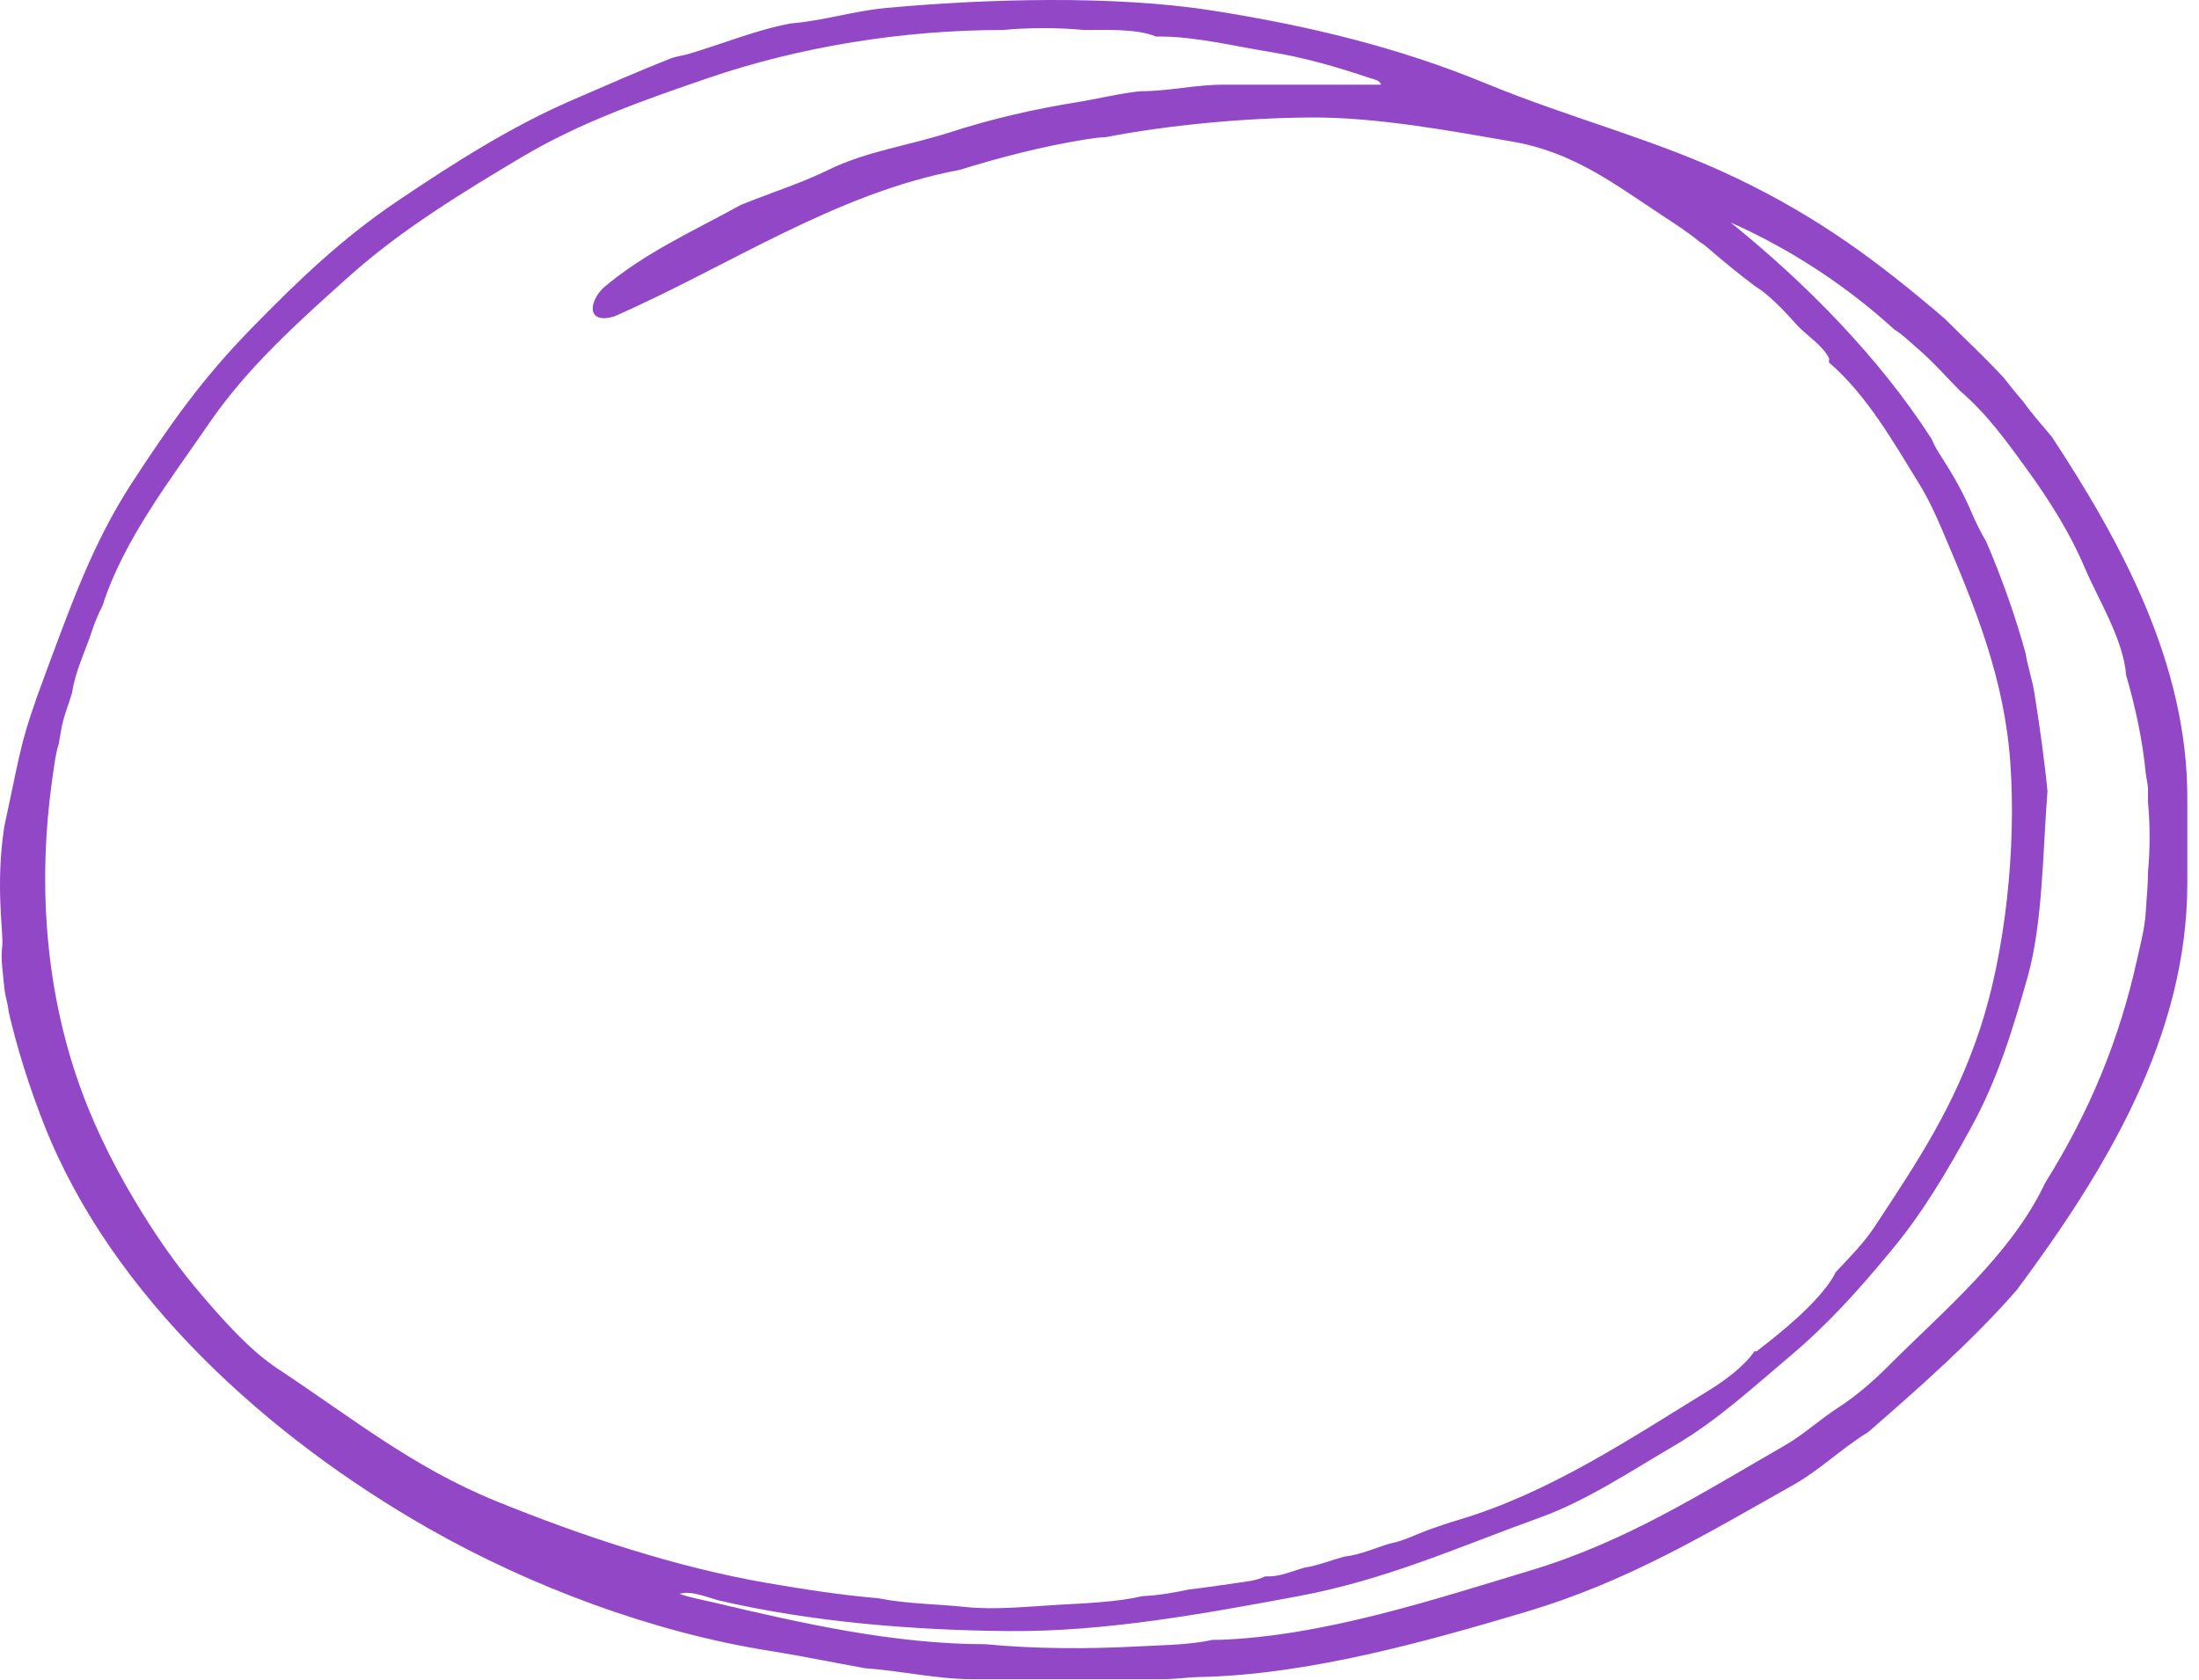
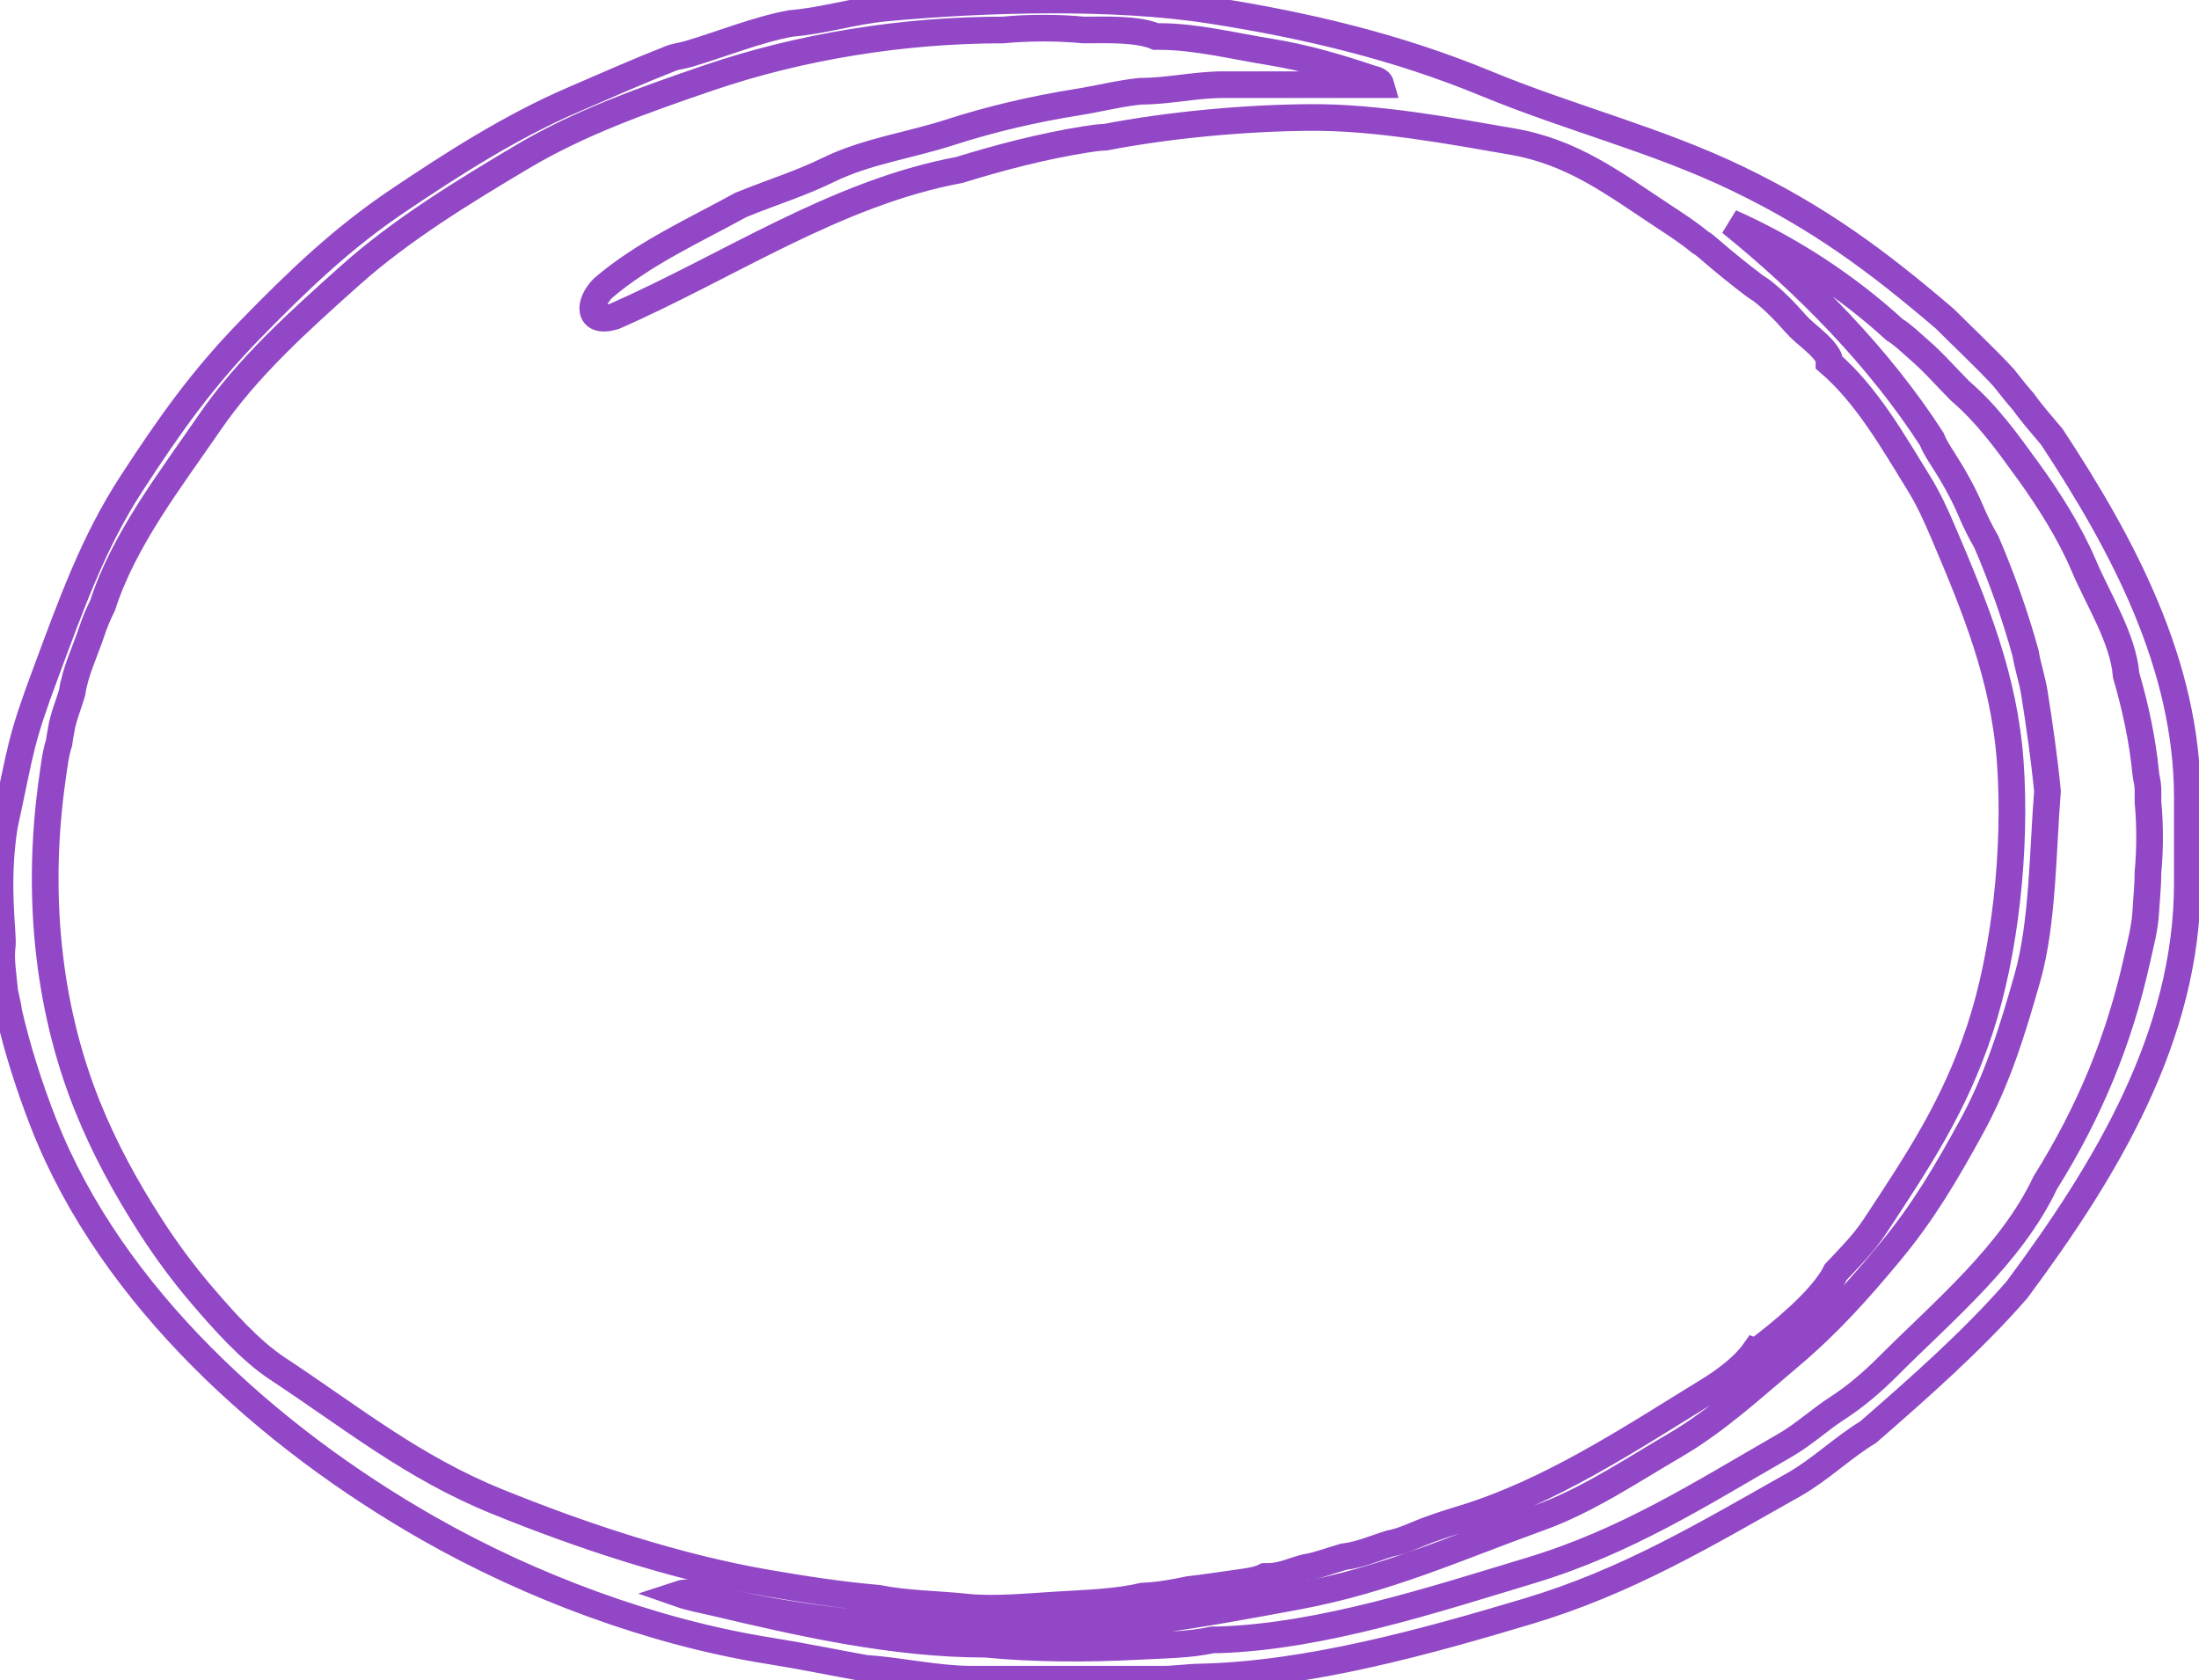
<svg xmlns="http://www.w3.org/2000/svg" width="165" height="126" viewBox="0 0 165 126" fill="none">
-   <path d="M66.403 0.608C64.031 0.832 61.743 1.567 59.353 1.757C56.849 2.207 54.149 3.315 51.647 4.055C51.225 4.18 50.737 4.226 50.335 4.383C47.89 5.343 45.415 6.44 42.957 7.502C38.341 9.496 34.01 12.266 29.853 15.065C25.697 17.864 22.449 20.968 18.814 24.694C15.179 28.419 12.764 31.833 9.878 36.265C6.994 40.698 5.359 45.309 3.431 50.491C1.501 55.671 1.623 56 0.327 62C-0.377 66.5 0.294 70.099 0.165 71.02C0.035 71.941 0.244 73.188 0.327 74.136C0.381 74.745 0.599 75.32 0.655 75.942C1.308 78.747 2.209 81.586 3.279 84.312C8.384 97.332 20.24 107.897 32.136 114.675C39.824 119.056 48.995 122.48 57.713 123.866C60.119 124.249 62.593 124.761 64.928 125.179C67.564 125.358 70.296 126 72.962 126C77.716 126 82.471 126 87.226 126C88.202 126 89.053 125.856 90.013 125.836C98.141 125.673 107.115 123.154 114.609 120.914C122.104 118.672 127.918 115.166 134.611 111.393C136.563 110.292 138.241 108.634 140.185 107.454C143.965 104.157 147.991 100.625 151.335 96.786C157.962 87.867 164.124 77.787 164.124 66.258C164.124 64.125 164.124 61.991 164.124 59.858C164.124 49.87 159.251 40.822 153.958 32.777C153.235 31.914 152.484 31.073 151.826 30.151C151.31 29.568 150.831 28.954 150.351 28.346C148.96 26.84 147.367 25.358 145.924 23.914C140.813 19.542 136.472 16.338 130.361 13.397C124.248 10.457 117.941 8.923 111.44 6.241C104.937 3.559 98.128 1.907 90.833 0.773C83.539 -0.362 73.921 -0.097 66.403 0.608ZM81.324 2.25C82.948 2.25 85.321 2.14 86.734 2.742C86.816 2.742 86.98 2.742 87.062 2.742C89.718 2.742 92.681 3.477 95.26 3.891C97.839 4.304 100.345 5.03 102.802 5.86C103.086 5.956 103.521 5.99 103.622 6.353C99.687 6.353 95.752 6.353 91.817 6.353C89.679 6.353 87.705 6.845 85.587 6.845C84.073 6.991 82.389 7.418 80.832 7.666C77.603 8.179 74.349 8.936 71.286 9.927C68.222 10.917 65.018 11.345 62.14 12.754C60.276 13.666 58.322 14.306 56.402 15.051C56.118 15.161 55.862 15.278 55.582 15.38C52.135 17.282 48.331 18.982 45.252 21.616C44.139 22.731 44.064 24.336 46.072 23.75C54.6 20.023 62.683 14.485 71.978 12.754C75.05 11.807 78.238 10.973 81.487 10.456C81.989 10.376 82.43 10.312 82.963 10.292C87.707 9.376 93.435 8.843 98.375 8.815C103.316 8.787 108.879 9.826 113.46 10.62C118.041 11.414 121.059 13.752 124.773 16.2C125.755 16.847 126.665 17.428 127.56 18.17C127.837 18.334 127.992 18.468 128.216 18.662C129.321 19.621 130.489 20.566 131.659 21.452C131.814 21.569 132.004 21.669 132.151 21.78C133.048 22.46 133.994 23.433 134.734 24.283C135.473 25.134 136.745 25.869 137.234 26.868C137.267 26.934 137.234 27.032 137.234 27.032C137.234 27.115 137.234 27.197 137.234 27.197C140.051 29.606 142.069 33.172 143.956 36.224C144.673 37.382 145.239 38.61 145.76 39.834C148.183 45.521 150.39 50.827 150.843 57.232C151.295 63.637 150.475 71.469 148.551 77.258C146.627 83.049 143.95 87.05 140.677 92.026C139.828 93.316 138.78 94.34 137.726 95.473C137.662 95.578 137.623 95.701 137.562 95.801C136.337 97.816 133.648 99.984 131.823 101.381C131.771 101.421 131.659 101.381 131.659 101.381C130.843 102.55 129.393 103.613 128.216 104.335C122.232 108.005 116.293 111.99 109.525 114.019C108.73 114.257 107.833 114.556 107.065 114.839C106.182 115.166 105.308 115.632 104.278 115.824C103.186 116.156 102.038 116.674 100.835 116.809C99.892 117.068 98.921 117.464 97.884 117.63C97.07 117.851 96.187 118.261 95.26 118.286C95.178 118.288 95.014 118.284 94.932 118.286C94.258 118.609 93.588 118.665 92.801 118.778C91.601 118.951 90.412 119.131 89.194 119.271C88.113 119.502 86.951 119.714 85.751 119.763C83.816 120.215 81.496 120.297 79.356 120.42C77.216 120.543 74.654 120.815 72.47 120.584C70.286 120.352 67.985 120.349 65.911 119.927C63.117 119.688 60.299 119.253 57.549 118.778C50.701 117.597 43.593 115.227 37.269 112.657C30.944 110.085 26.433 106.394 20.822 102.694C18.75 101.329 16.702 99.01 15.084 97.114C13.721 95.517 12.437 93.772 11.313 92.026C9.45 89.136 7.832 86.168 6.558 82.999C3.485 75.348 2.734 66.787 3.934 58.38C4.062 57.481 4.166 56.555 4.426 55.754C4.457 55.472 4.541 55.08 4.59 54.77C4.743 53.808 5.156 52.853 5.41 51.98C5.636 50.396 6.39 48.892 6.886 47.384C7.117 46.678 7.389 46.055 7.705 45.415C9.276 40.506 12.813 35.961 15.698 31.751C18.584 27.543 22.429 24.105 26.271 20.669C30.112 17.234 34.798 14.377 39.186 11.769C43.573 9.161 48.364 7.49 53.122 5.86C60.028 3.495 67.762 2.25 75.257 2.25C77.164 2.064 79.428 2.066 81.324 2.25ZM142.153 24.735C142.789 25.12 143.366 25.706 143.956 26.212C145.07 27.164 146.049 28.306 147.072 29.33C149.108 31.072 150.641 33.214 152.195 35.362C153.75 37.512 155.33 40.012 156.38 42.498C157.429 44.983 159.315 47.922 159.533 50.667C160.223 53.038 160.761 55.495 161.008 58.052C161.036 58.341 161.167 58.804 161.172 59.201C161.177 59.529 161.172 59.858 161.172 60.186C161.333 61.837 161.331 63.798 161.172 65.438C161.172 66.455 161.064 67.374 161.008 68.392C160.941 69.625 160.616 70.813 160.352 72.003C159.01 78.069 156.773 83.452 153.466 88.744C150.92 94.135 145.899 98.287 141.661 102.53C140.5 103.692 139.231 104.782 137.89 105.648C136.532 106.525 135.347 107.638 133.955 108.439C127.555 112.123 122.004 115.683 114.824 117.846C107.644 120.011 99.246 122.783 91.489 123.046C91.325 123.051 91.161 123.046 90.997 123.046C89.231 123.433 87.328 123.435 85.423 123.538C81.635 123.743 77.612 123.729 73.945 123.374C67.075 123.374 60.14 121.8 53.614 120.256C52.737 120.047 51.848 119.898 50.991 119.599C51.848 119.314 53.085 119.87 53.942 120.091C60.85 121.7 68.499 122.333 75.749 122.389C82.999 122.445 90.479 121.057 97.264 119.799C104.048 118.544 109.251 116.139 115.591 113.855C119.056 112.606 122.44 110.339 125.631 108.476C128.821 106.614 131.454 104.17 134.324 101.751C137.193 99.331 139.443 96.814 141.874 93.881C144.307 90.948 146.024 88.023 147.942 84.527C149.859 81.03 150.997 77.36 152.143 73.304C153.287 69.247 153.279 63.79 153.63 59.365C153.399 56.975 153.032 54.405 152.646 51.98C152.487 50.982 152.151 50.031 151.99 49.025C151.231 46.261 150.193 43.333 149.039 40.655C148.615 39.925 148.228 39.155 147.891 38.357C147.336 37.036 146.549 35.641 145.76 34.418C145.432 33.909 145.162 33.488 144.94 32.941C141.003 26.834 135.558 21.303 129.856 16.693C134.284 18.66 138.519 21.413 142.153 24.735Z" fill="#9147C6" />
+   <path d="M66.403 0.608C64.031 0.832 61.743 1.567 59.353 1.757C56.849 2.207 54.149 3.315 51.647 4.055C51.225 4.18 50.737 4.226 50.335 4.383C47.89 5.343 45.415 6.44 42.957 7.502C38.341 9.496 34.01 12.266 29.853 15.065C25.697 17.864 22.449 20.968 18.814 24.694C15.179 28.419 12.764 31.833 9.878 36.265C6.994 40.698 5.359 45.309 3.431 50.491C1.501 55.671 1.623 56 0.327 62C-0.377 66.5 0.294 70.099 0.165 71.02C0.035 71.941 0.244 73.188 0.327 74.136C0.381 74.745 0.599 75.32 0.655 75.942C1.308 78.747 2.209 81.586 3.279 84.312C8.384 97.332 20.24 107.897 32.136 114.675C39.824 119.056 48.995 122.48 57.713 123.866C60.119 124.249 62.593 124.761 64.928 125.179C67.564 125.358 70.296 126 72.962 126C77.716 126 82.471 126 87.226 126C88.202 126 89.053 125.856 90.013 125.836C98.141 125.673 107.115 123.154 114.609 120.914C122.104 118.672 127.918 115.166 134.611 111.393C136.563 110.292 138.241 108.634 140.185 107.454C143.965 104.157 147.991 100.625 151.335 96.786C157.962 87.867 164.124 77.787 164.124 66.258C164.124 64.125 164.124 61.991 164.124 59.858C164.124 49.87 159.251 40.822 153.958 32.777C153.235 31.914 152.484 31.073 151.826 30.151C151.31 29.568 150.831 28.954 150.351 28.346C148.96 26.84 147.367 25.358 145.924 23.914C140.813 19.542 136.472 16.338 130.361 13.397C124.248 10.457 117.941 8.923 111.44 6.241C104.937 3.559 98.128 1.907 90.833 0.773C83.539 -0.362 73.921 -0.097 66.403 0.608ZM81.324 2.25C82.948 2.25 85.321 2.14 86.734 2.742C86.816 2.742 86.98 2.742 87.062 2.742C89.718 2.742 92.681 3.477 95.26 3.891C97.839 4.304 100.345 5.03 102.802 5.86C103.086 5.956 103.521 5.99 103.622 6.353C99.687 6.353 95.752 6.353 91.817 6.353C89.679 6.353 87.705 6.845 85.587 6.845C84.073 6.991 82.389 7.418 80.832 7.666C77.603 8.179 74.349 8.936 71.286 9.927C68.222 10.917 65.018 11.345 62.14 12.754C60.276 13.666 58.322 14.306 56.402 15.051C56.118 15.161 55.862 15.278 55.582 15.38C52.135 17.282 48.331 18.982 45.252 21.616C44.139 22.731 44.064 24.336 46.072 23.75C54.6 20.023 62.683 14.485 71.978 12.754C75.05 11.807 78.238 10.973 81.487 10.456C81.989 10.376 82.43 10.312 82.963 10.292C87.707 9.376 93.435 8.843 98.375 8.815C103.316 8.787 108.879 9.826 113.46 10.62C118.041 11.414 121.059 13.752 124.773 16.2C125.755 16.847 126.665 17.428 127.56 18.17C127.837 18.334 127.992 18.468 128.216 18.662C129.321 19.621 130.489 20.566 131.659 21.452C131.814 21.569 132.004 21.669 132.151 21.78C133.048 22.46 133.994 23.433 134.734 24.283C135.473 25.134 136.745 25.869 137.234 26.868C137.267 26.934 137.234 27.032 137.234 27.032C137.234 27.115 137.234 27.197 137.234 27.197C140.051 29.606 142.069 33.172 143.956 36.224C144.673 37.382 145.239 38.61 145.76 39.834C148.183 45.521 150.39 50.827 150.843 57.232C151.295 63.637 150.475 71.469 148.551 77.258C146.627 83.049 143.95 87.05 140.677 92.026C139.828 93.316 138.78 94.34 137.726 95.473C137.662 95.578 137.623 95.701 137.562 95.801C136.337 97.816 133.648 99.984 131.823 101.381C131.771 101.421 131.659 101.381 131.659 101.381C130.843 102.55 129.393 103.613 128.216 104.335C122.232 108.005 116.293 111.99 109.525 114.019C108.73 114.257 107.833 114.556 107.065 114.839C106.182 115.166 105.308 115.632 104.278 115.824C103.186 116.156 102.038 116.674 100.835 116.809C99.892 117.068 98.921 117.464 97.884 117.63C97.07 117.851 96.187 118.261 95.26 118.286C95.178 118.288 95.014 118.284 94.932 118.286C94.258 118.609 93.588 118.665 92.801 118.778C91.601 118.951 90.412 119.131 89.194 119.271C88.113 119.502 86.951 119.714 85.751 119.763C83.816 120.215 81.496 120.297 79.356 120.42C77.216 120.543 74.654 120.815 72.47 120.584C70.286 120.352 67.985 120.349 65.911 119.927C63.117 119.688 60.299 119.253 57.549 118.778C50.701 117.597 43.593 115.227 37.269 112.657C30.944 110.085 26.433 106.394 20.822 102.694C18.75 101.329 16.702 99.01 15.084 97.114C13.721 95.517 12.437 93.772 11.313 92.026C9.45 89.136 7.832 86.168 6.558 82.999C3.485 75.348 2.734 66.787 3.934 58.38C4.062 57.481 4.166 56.555 4.426 55.754C4.457 55.472 4.541 55.08 4.59 54.77C4.743 53.808 5.156 52.853 5.41 51.98C5.636 50.396 6.39 48.892 6.886 47.384C7.117 46.678 7.389 46.055 7.705 45.415C9.276 40.506 12.813 35.961 15.698 31.751C18.584 27.543 22.429 24.105 26.271 20.669C30.112 17.234 34.798 14.377 39.186 11.769C43.573 9.161 48.364 7.49 53.122 5.86C60.028 3.495 67.762 2.25 75.257 2.25C77.164 2.064 79.428 2.066 81.324 2.25ZM142.153 24.735C142.789 25.12 143.366 25.706 143.956 26.212C145.07 27.164 146.049 28.306 147.072 29.33C149.108 31.072 150.641 33.214 152.195 35.362C153.75 37.512 155.33 40.012 156.38 42.498C157.429 44.983 159.315 47.922 159.533 50.667C160.223 53.038 160.761 55.495 161.008 58.052C161.036 58.341 161.167 58.804 161.172 59.201C161.177 59.529 161.172 59.858 161.172 60.186C161.333 61.837 161.331 63.798 161.172 65.438C161.172 66.455 161.064 67.374 161.008 68.392C160.941 69.625 160.616 70.813 160.352 72.003C159.01 78.069 156.773 83.452 153.466 88.744C150.92 94.135 145.899 98.287 141.661 102.53C140.5 103.692 139.231 104.782 137.89 105.648C136.532 106.525 135.347 107.638 133.955 108.439C127.555 112.123 122.004 115.683 114.824 117.846C107.644 120.011 99.246 122.783 91.489 123.046C91.325 123.051 91.161 123.046 90.997 123.046C89.231 123.433 87.328 123.435 85.423 123.538C81.635 123.743 77.612 123.729 73.945 123.374C67.075 123.374 60.14 121.8 53.614 120.256C52.737 120.047 51.848 119.898 50.991 119.599C51.848 119.314 53.085 119.87 53.942 120.091C60.85 121.7 68.499 122.333 75.749 122.389C82.999 122.445 90.479 121.057 97.264 119.799C104.048 118.544 109.251 116.139 115.591 113.855C119.056 112.606 122.44 110.339 125.631 108.476C128.821 106.614 131.454 104.17 134.324 101.751C137.193 99.331 139.443 96.814 141.874 93.881C144.307 90.948 146.024 88.023 147.942 84.527C149.859 81.03 150.997 77.36 152.143 73.304C153.287 69.247 153.279 63.79 153.63 59.365C153.399 56.975 153.032 54.405 152.646 51.98C152.487 50.982 152.151 50.031 151.99 49.025C151.231 46.261 150.193 43.333 149.039 40.655C148.615 39.925 148.228 39.155 147.891 38.357C147.336 37.036 146.549 35.641 145.76 34.418C145.432 33.909 145.162 33.488 144.94 32.941C141.003 26.834 135.558 21.303 129.856 16.693C134.284 18.66 138.519 21.413 142.153 24.735Z" stroke-width="2" stroke="#9147C6" />
</svg>
